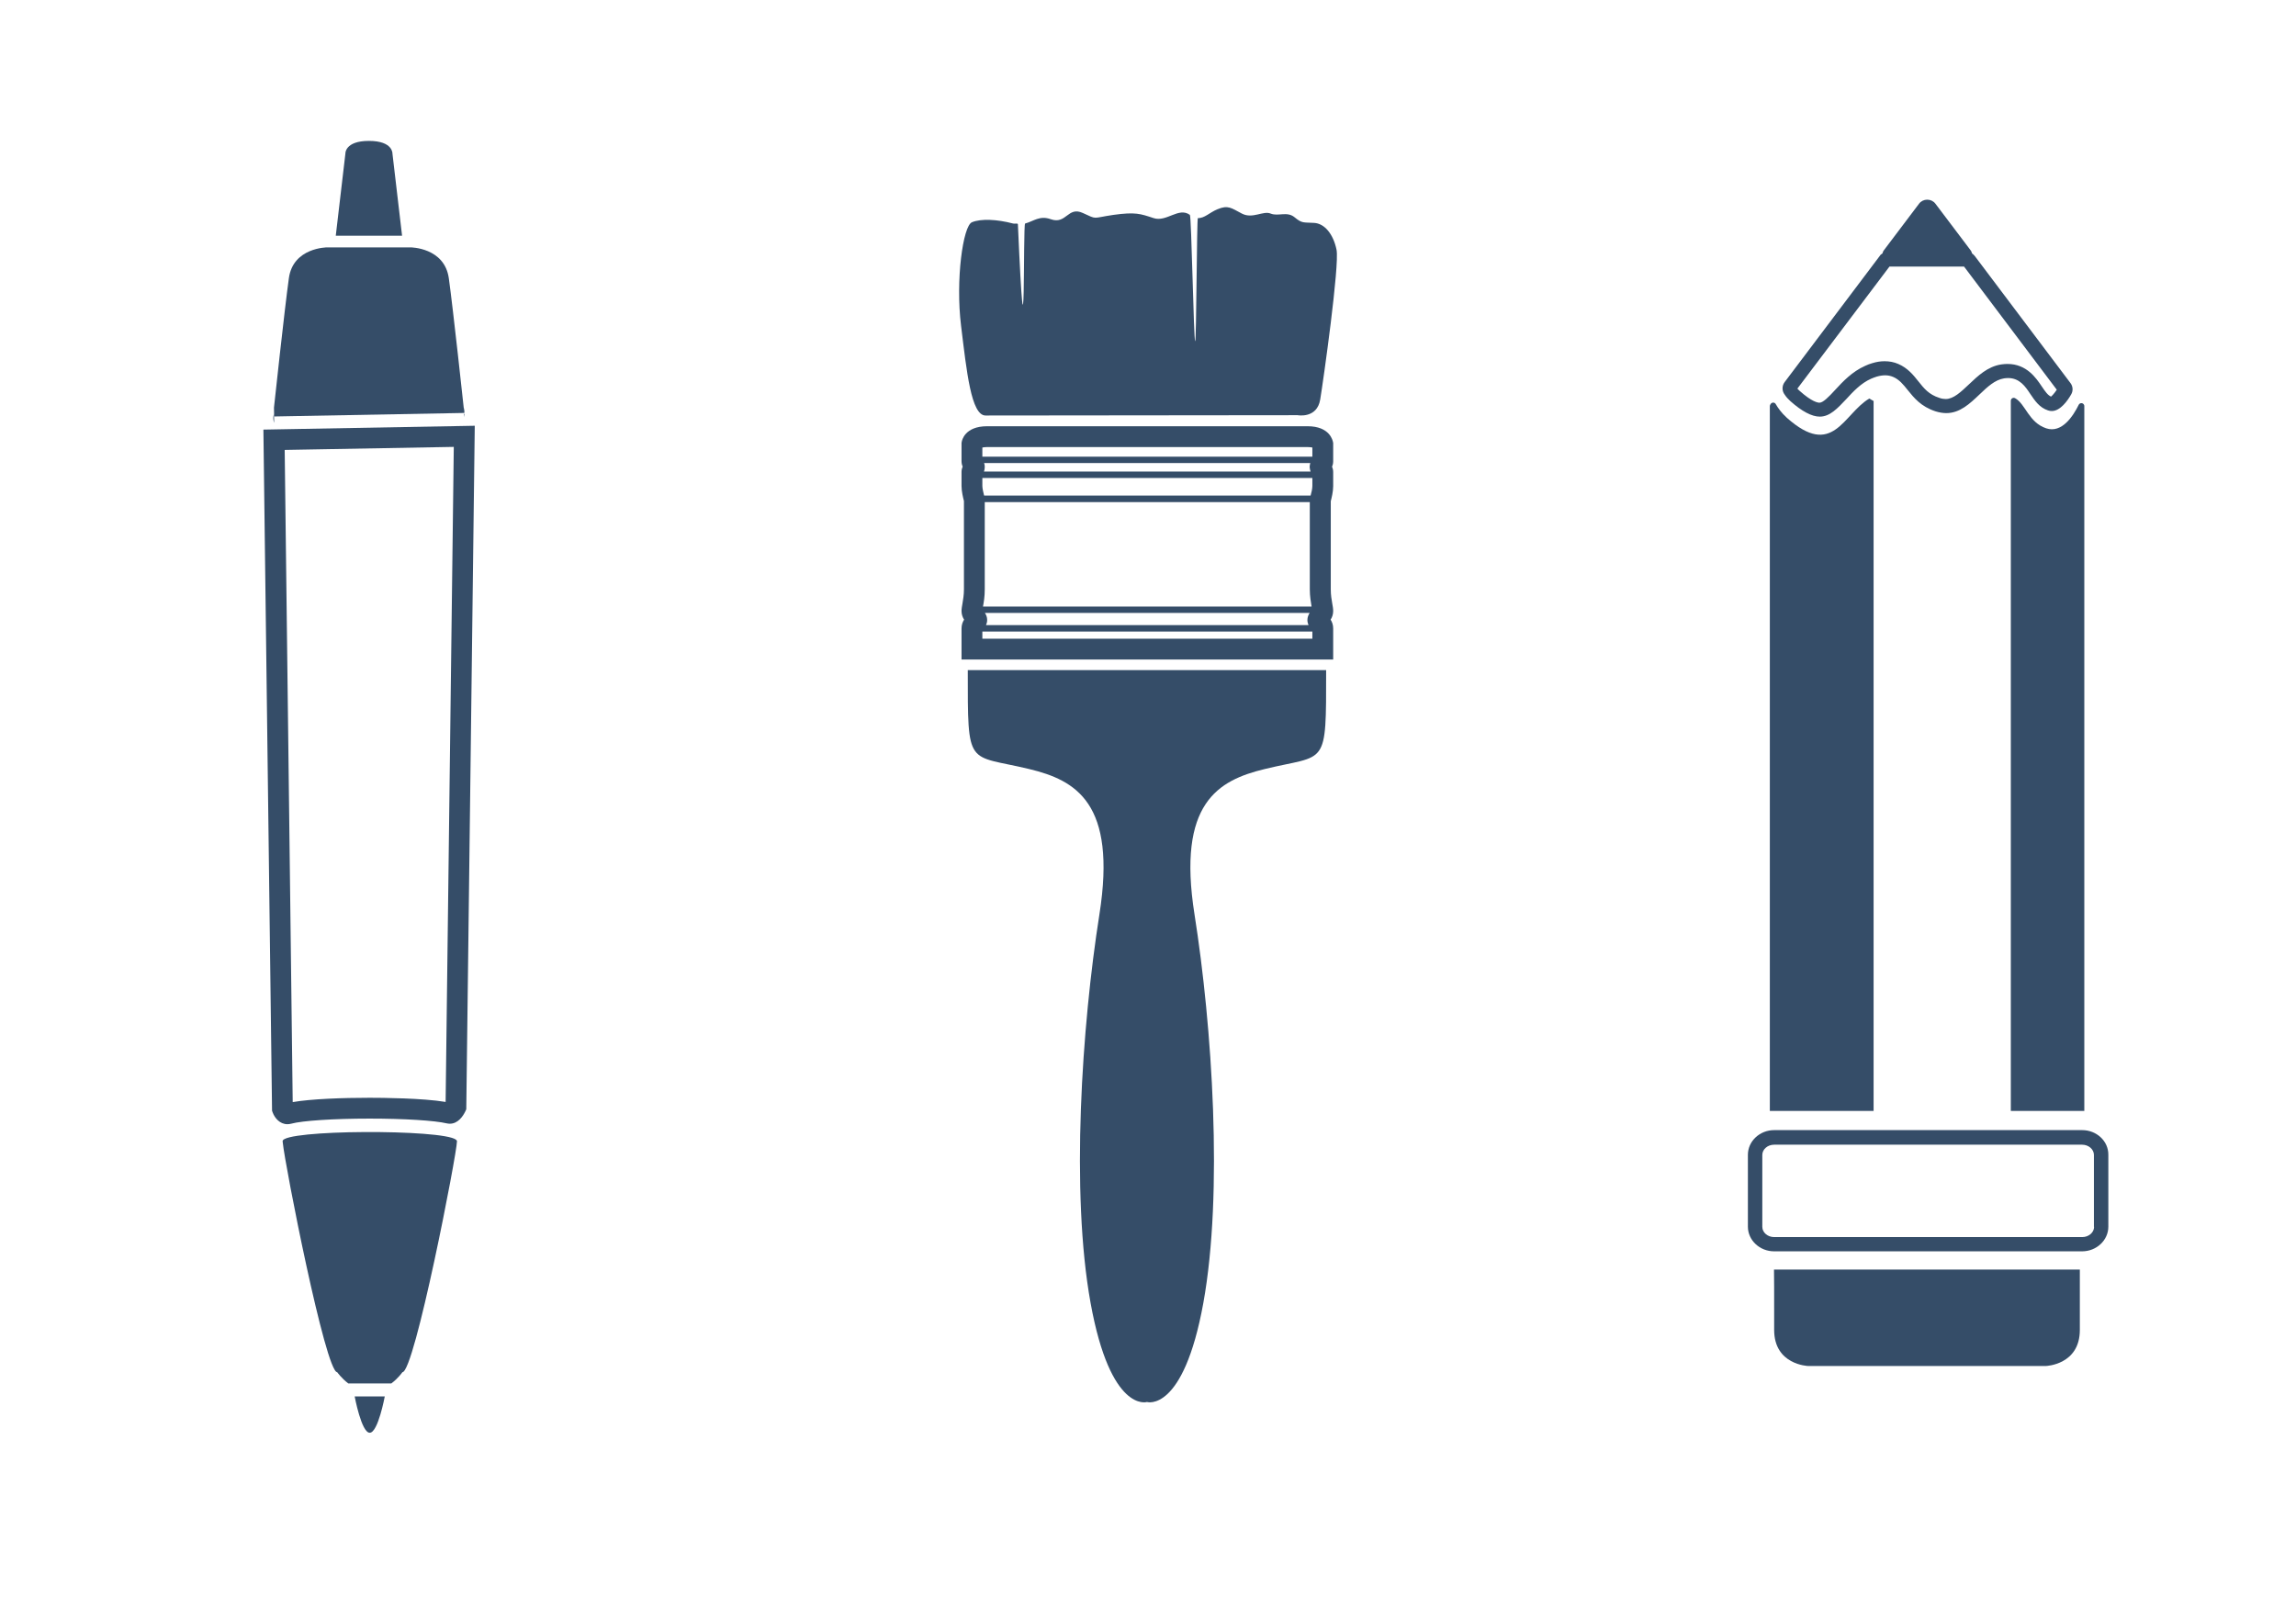
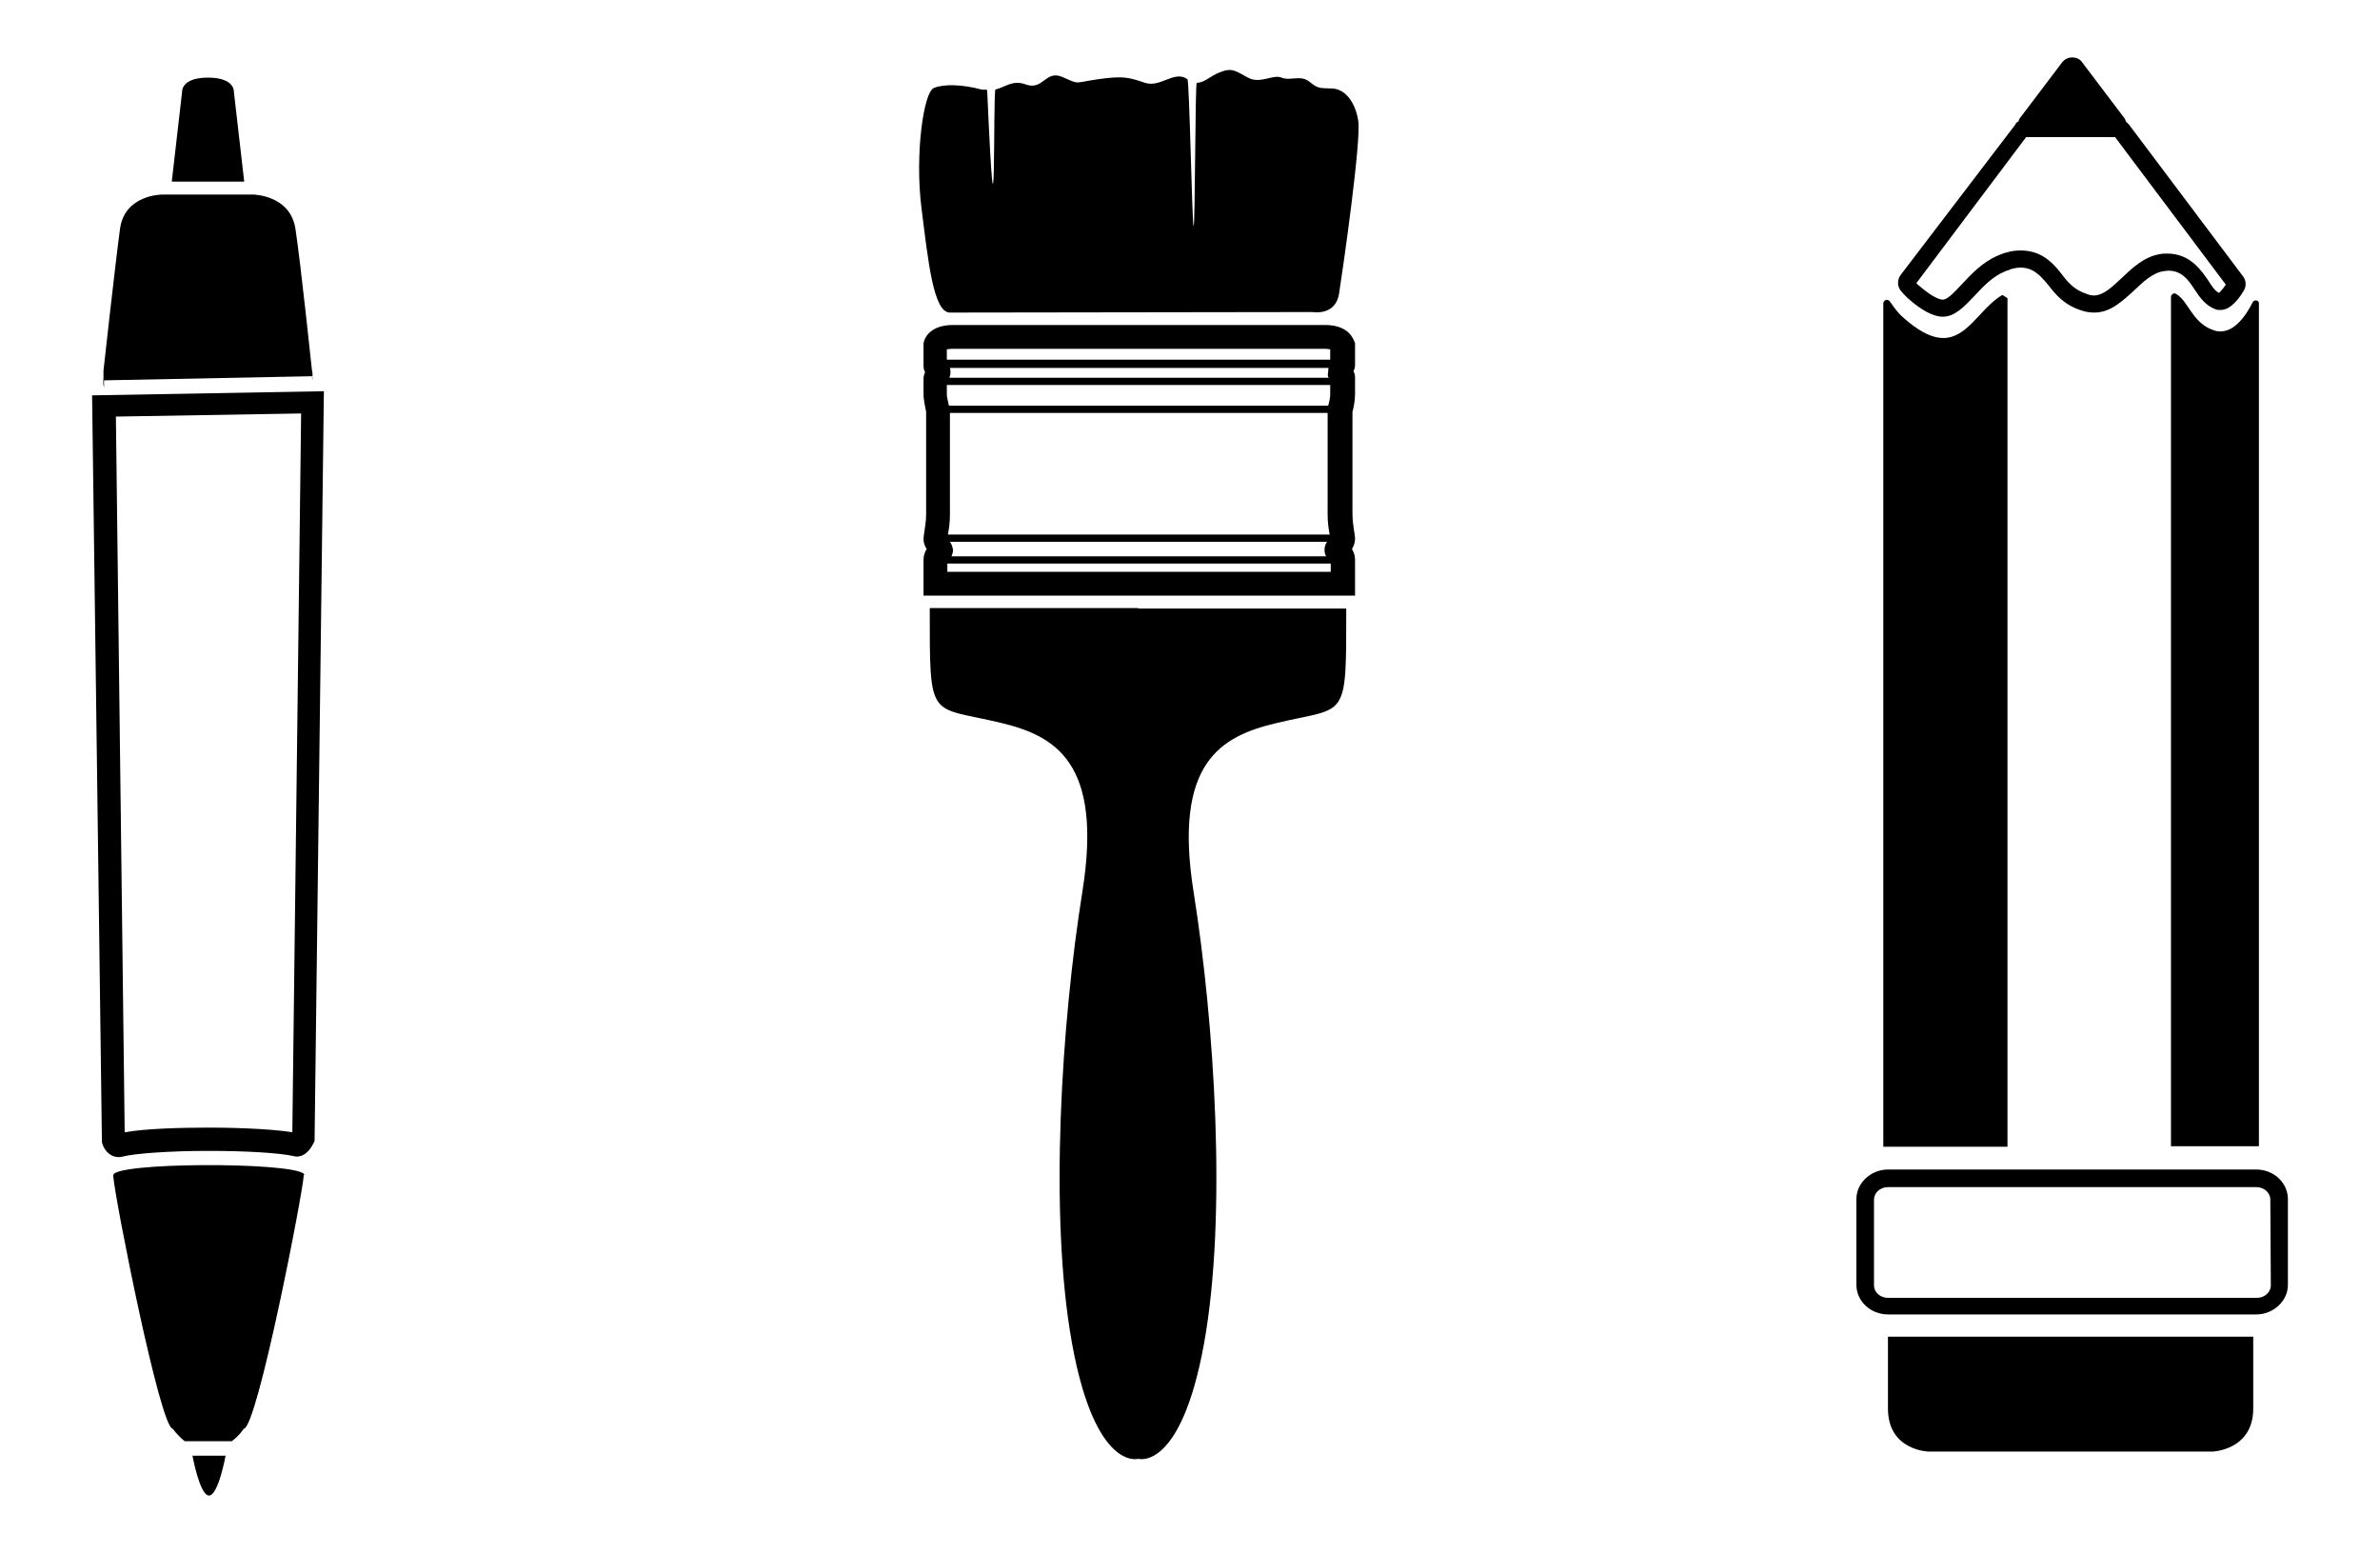
- <svg xmlns="http://www.w3.org/2000/svg" viewBox="0 0 1433.9 1004.5">
-   <g>
-     <path fill="#354D68" d="M251.1,147.2l-6-51.2c0,0,0.5-8-14.7-8s-14.7,8-14.7,8l-6,51.2H251.1z" />
-     <path fill="#354D68" d="M171.1,258.6c0,0-1,2.3,0.1,5.5L171.1,258.6z" />
-     <path fill="#354D68" d="M290,260.5l0-2h-0.4C289.6,258.6,289.9,259.3,290,260.5z" />
-     <path fill="#354D68" d="M169.9,693.7l0.4,1.1c1.3,3.5,4.5,7.3,9.2,7.3c0.8,0,1.5-0.1,2.3-0.3c6.9-1.9,26.6-3.2,49-3.2 c21.7,0,40.7,1.2,48.3,3c0.6,0.1,1.2,0.2,1.8,0.2c5.2,0,8.3-4.8,9.7-7.7l0.6-1.3l5.3-426.9l-132,2.4L169.9,693.7z M283.4,279.1 l-5.1,409.1c-14.3-2.4-39.6-2.6-47.5-2.6c-16.5,0-36.6,0.7-48,2.7l-5-407.3L283.4,279.1z" />
-     <path fill="#354D68" d="M290,257.9l0-1.3c-0.1-1.2-0.4-2-0.4-2s-6.6-61.5-9.3-80.8c-2.7-19.3-23.9-19.3-23.9-19.3h-21.5h-9.1h-21.5 c0,0-21.3,0-23.9,19.3c-2.7,19.3-9.3,80.8-9.3,80.8l0.1,5.5L290,257.9z" />
-     <path fill="#354D68" d="M284.8,711.8c-8.3-6.7-108.3-6.4-108.3,0.9c0,0.2,0,0.5,0.1,0.9c1.3,13.8,26.7,143.4,34,143.4 c0,0,2.6,3.7,6.9,7h26.9c4.4-3.3,6.9-7,6.9-7c7.6,0,34.1-136.7,34.1-144.3C285.4,712.4,285.1,712.1,284.8,711.8z" />
-     <path fill="#354D68" d="M230.9,894.8c5.2,0,9.4-22.7,9.4-22.7h-18.8C221.5,872.1,225.7,894.8,230.9,894.8z" />
-     <path fill="#354D68" d="M816.6,266.2H616.5c-14,0-15.8,8.9-15.9,9.9l-0.1,0.5V288c0,1.4,0.3,2.5,0.7,3.4c-0.4,0.9-0.7,2-0.7,3.3 v8.8c0,3.4,1,7.5,1.5,9.4v55.2c0,3.4-0.5,6.3-0.9,8.7c-0.3,1.8-0.6,3.3-0.6,4.8c0,2.2,0.7,4,1.6,5.4c-0.9,1.4-1.6,3.2-1.6,5.5v19.4 h232.1v-19.4c0-2.3-0.7-4.1-1.6-5.5c0.9-1.4,1.6-3.2,1.6-5.4c0-1.5-0.3-3.1-0.6-4.8c-0.4-2.3-0.9-5.2-0.9-8.7V313 c0.5-1.9,1.5-6,1.5-9.4v-8.8c0-1.3-0.3-2.4-0.7-3.3c0.4-0.9,0.7-2.1,0.7-3.4v-11.4l-0.1-0.5C832.3,275.1,830.5,266.2,816.6,266.2z M819.1,378.8H613.9c0.5-2.7,1.1-6.2,1.1-10.7v-54.5h203v54.5C818,372.6,818.7,376.2,819.1,378.8z M818.5,294.5h-204 c0.3-0.8,0.5-1.7,0.5-2.8c0-0.9-0.1-1.8-0.4-2.5h203.7c-0.2,0.7-0.4,1.6-0.4,2.5C818,292.8,818.2,293.7,818.5,294.5z M819.6,298.5 v5c0,1.6-0.6,4.4-1.1,6H614.6c-0.4-1.6-1.1-4.4-1.1-6v-5H819.6z M615.1,382.8h202.8c-0.7,1.1-1.4,2.6-1.4,4.4 c0,1.2,0.3,2.3,0.7,3.2H615.8c0.4-0.9,0.7-1.9,0.7-3.2C616.5,385.4,615.9,384,615.1,382.8z M616.5,279.2h200.1c1.5,0,2.4,0.2,3,0.3 v5.7H613.5v-5.7C614.1,279.4,615,279.2,616.5,279.2z M613.5,398.9v-4.5h206.1v4.5H613.5z" />
-     <path fill="#354D68" d="M820.6,139.2c-6.7-0.4-7.4,0.4-12.1-3.5c-4.7-3.9-10.2-0.4-14.9-2.3c-4.7-2-11.3,3.5-18,0 c-6.7-3.5-8.6-5.5-15.3-2.7c-4.9,2-8.1,5.7-12.2,5.5c-0.7,0-0.9,77.3-1.7,77c-0.9-0.3-2.3-78.3-3.3-79c-7-5.1-14.5,4.7-22.7,2 s-11.3-3.9-25-2c-13.7,2-9.8,3.1-19.2-1.2c-9.4-4.3-10.2,7.4-20,3.9c-6.9-2.5-10.7,1.3-16,2.7c-1.4,0.4,0.5,113.5-4.5,0.5 c0-0.9-1.9-0.2-3-0.5c-10.2-2.7-20.2-3.1-25.7-0.8c-5.6,2.3-10.3,36-6.8,64.6c3.5,28.6,6.3,56.1,15.3,56.1c9,0,194.9-0.2,194.9-0.2 s12.1,2.3,14.1-9.8c2-12.1,12.1-83.8,10.2-93.5C832.7,146.2,827.2,139.5,820.6,139.2z" />
-     <path fill="#354D68" d="M716.4,418.5H604.4c0,61.8-0.6,52.4,38.4,61.8c29,7,54.8,21.1,43.8,90.8c-11,69.7-18,173.8-5.5,242.7 c12.5,68.9,35.2,61.8,35.2,61.8s22.7,7,35.2-61.8c12.5-68.9,5.5-173-5.5-242.7c-11-69.7,14.9-83.8,43.8-90.8 c39-9.5,38.4,0,38.4-61.8H716.4z" />
-     <path fill="#354D68" d="M1300.4,705.8H1108c-9,0-16.4,6.9-16.4,15.4v44.9c0,8.5,7.4,15.4,16.4,15.4h192.3c9,0,16.4-6.9,16.4-15.4 v-44.9C1316.8,712.7,1309.4,705.8,1300.4,705.8z M1307.8,766.2c0,3.5-3.3,6.4-7.4,6.4H1108c-4.1,0-7.4-2.9-7.4-6.4v-44.9 c0-3.5,3.3-6.4,7.4-6.4h192.3c4.1,0,7.4,2.9,7.4,6.4V766.2z" />
-     <path fill="#354D68" d="M1108,830.6c0,21.8,21.1,22.5,21.1,22.5h148.7c0,0,21.1-0.7,21.1-22.5c0-21.8,0-37.7,0-37.7h-191 C1108,792.9,1108,808.8,1108,830.6z" />
-     <path fill="#354D68" d="M1118.1,250.5c7.2,6.4,13.4,9.7,18.4,9.7c6.3,0,11-5.1,16.5-10.9c4.3-4.7,9.2-10,15.6-12.8 c1.1-0.5,2.3-0.9,3.5-1.3c3.9-1.1,7.1-1.1,10.2,0.2c3.8,1.6,6.4,4.8,9.1,8.2c3.9,4.8,8.2,10.3,17.4,13.3c2.3,0.7,4.5,1.1,6.7,1.1 c8.5,0,14.7-5.9,20.8-11.7c4.9-4.7,9.6-9.1,15.3-10c0.9-0.1,1.7-0.2,2.5-0.2c7.2,0,10.8,5.3,13.9,10c2.8,4.1,5.6,8.4,11,10.2 c0.8,0.3,1.6,0.4,2.4,0.4c5.3,0,9.9-6.5,12.1-10.4c1.3-2.2,1.1-5-0.4-7l-59.8-79.4c-0.5-0.6-1.1-1.2-1.7-1.6 c-0.2-0.7-0.5-1.5-1-2.1l-21.9-29c-1.2-1.6-3.1-2.5-5.1-2.5c-2,0-3.9,0.9-5.1,2.5l-21.9,29c-0.5,0.6-0.8,1.4-1,2.1 c-0.7,0.4-1.3,0.9-1.7,1.6l-59.4,78.8c-1.7,2.3-1.7,5.5,0.1,7.8C1115.5,247.9,1116.7,249.2,1118.1,250.5z M1180,166.5h1.4h43.8h1.4 l57.9,76.9c-1.6,2.4-2.9,3.7-3.6,4.3c-2-0.9-3.5-3-5.8-6.4c-3.5-5.2-9.4-14-21.4-14c-1.2,0-2.5,0.1-3.9,0.3 c-8.5,1.3-14.6,7.2-20.1,12.4c-5.2,4.9-9.7,9.2-14.6,9.2c-1.2,0-2.5-0.2-3.9-0.7c-6.6-2.1-9.6-5.9-13.1-10.3 c-3.1-3.9-6.7-8.4-12.6-10.9c-2.7-1.2-5.6-1.7-8.6-1.7c-2.5,0-5,0.4-7.6,1.2c-1.5,0.4-3,1-4.5,1.7c-8.1,3.6-13.9,9.8-18.6,14.9 c-4.2,4.6-7.7,8.1-9.9,8.1c-1,0-4.7-0.5-12.4-7.4c-0.5-0.5-1-0.9-1.4-1.4L1180,166.5z" />
-     <path fill="#354D68" d="M1277.9,267.5c-11-3.7-12.9-15.2-19.4-18.8c-1.2-0.7-2.7,0.2-2.7,1.6v443.5h45.9V253.6 c0-0.4-0.1-0.8-0.4-1.1l0,0c-0.8-1.1-2.5-0.9-3.1,0.3C1294.8,259.7,1287.7,270.8,1277.9,267.5z" />
-     <path fill="#354D68" d="M1170.2,250.5c-1.5-0.9-1.2-0.7-2.8-1.6c-16.4,9.8-22.6,37.7-51.5,12c-3.4-3.1-5.5-6.1-6.9-8.5 c-0.6-1.2-2.3-1.3-3.1-0.2l-0.2,0.3c-0.2,0.3-0.4,0.7-0.4,1.1v440.2h64.8V250.5z" />
-   </g>
+ <svg xmlns="http://www.w3.org/2000/svg" viewBox="-273 8.8 460 300">
+   <path d="M-225.8,43.9l-2-17.4c0,0,0.2-2.7-5-2.7c-5.2,0-5,2.7-5,2.7l-2,17.4H-225.8z" />
+   <path d="M-252.9,81.8c0,0-0.3,0.8,0,1.9L-252.9,81.8z" />
+   <path d="M-212.6,82.4v-0.7h-0.1C-212.7,81.8-212.6,82-212.6,82.4z" />
+   <path d="M-253.3,229.5l0.1,0.4c0.4,1.2,1.5,2.5,3.1,2.5c0.3,0,0.5,0,0.8-0.1c2.3-0.6,9-1.1,16.6-1.1  c7.4,0,13.8,0.4,16.4,1c0.2,0,0.4,0.1,0.6,0.1c1.8,0,2.8-1.6,3.3-2.6l0.2-0.4l1.8-144.9l-44.8,0.8L-253.3,229.5z M-214.8,88.7  l-1.7,138.9c-4.9-0.8-13.4-0.9-16.1-0.9c-5.6,0-12.4,0.2-16.3,0.9l-1.7-138.3L-214.8,88.7z" />
+   <path d="M-212.6,81.5v-0.4c0-0.4-0.1-0.7-0.1-0.7s-2.2-20.9-3.2-27.4s-8.1-6.6-8.1-6.6h-7.3h-3.1h-7.3  c0,0-7.2,0-8.1,6.6c-0.9,6.6-3.2,27.4-3.2,27.4l0,1.9L-212.6,81.5z" />
+   <path d="M-214.3,235.6c-2.8-2.3-36.8-2.2-36.8,0.3c0,0.1,0,0.2,0,0.3c0.4,4.7,9.1,48.7,11.5,48.7  c0,0,0.9,1.3,2.3,2.4h9.1c1.5-1.1,2.3-2.4,2.3-2.4c2.6,0,11.6-46.4,11.6-49C-214.1,235.8-214.2,235.7-214.3,235.6z" />
+   <path d="M-232.6,297.8c1.8,0,3.2-7.7,3.2-7.7h-6.4C-235.8,290.1-234.4,297.8-232.6,297.8z" />
+   <path d="M-16.9,71.6h-71.9c-5,0-5.7,3.2-5.7,3.6l0,0.2v4.1c0,0.5,0.1,0.9,0.3,1.2c-0.1,0.3-0.3,0.7-0.3,1.2V85  c0,1.2,0.4,2.7,0.5,3.4v19.8c0,1.2-0.2,2.3-0.3,3.1c-0.1,0.6-0.2,1.2-0.2,1.7c0,0.8,0.3,1.4,0.6,1.9c-0.3,0.5-0.6,1.2-0.6,2v7h83.4  v-7c0-0.8-0.3-1.5-0.6-2c0.3-0.5,0.6-1.2,0.6-1.9c0-0.5-0.1-1.1-0.2-1.7c-0.1-0.8-0.3-1.9-0.3-3.1V88.4c0.2-0.7,0.5-2.2,0.5-3.4  v-3.2c0-0.5-0.1-0.9-0.3-1.2c0.1-0.3,0.3-0.8,0.3-1.2v-4.1l0-0.2C-11.3,74.8-11.9,71.6-16.9,71.6z M-16,112.1h-73.8  c0.2-1,0.4-2.2,0.4-3.8V88.6h73v19.6C-16.4,109.8-16.2,111.1-16,112.1z M-16.2,81.8h-73.3c0.1-0.3,0.2-0.6,0.2-1  c0-0.3,0-0.6-0.1-0.9h73.2c-0.1,0.3-0.1,0.6-0.1,0.9C-16.4,81.1-16.4,81.5-16.2,81.8z M-15.9,83.2V85c0,0.6-0.2,1.6-0.4,2.2h-73.3  c-0.1-0.6-0.4-1.6-0.4-2.2v-1.8H-15.9z M-89.4,113.5h72.9c-0.3,0.4-0.5,0.9-0.5,1.6c0,0.4,0.1,0.8,0.3,1.2h-72.4  c0.1-0.3,0.3-0.7,0.3-1.2C-88.9,114.4-89.1,113.9-89.4,113.5z M-88.9,76.2h71.9c0.5,0,0.9,0.1,1.1,0.1v2h-74.1v-2  C-89.7,76.3-89.4,76.2-88.9,76.2z M-89.9,119.3v-1.6h74.1v1.6H-89.9z" />
+   <path d="M-15.5,25.9c-2.4-0.1-2.7,0.1-4.4-1.3c-1.7-1.4-3.7-0.1-5.4-0.8c-1.7-0.7-4.1,1.3-6.5,0  c-2.4-1.3-3.1-2-5.5-1c-1.8,0.7-2.9,2-4.4,2c-0.3,0-0.3,27.8-0.6,27.7c-0.3-0.1-0.8-28.1-1.2-28.4c-2.5-1.8-5.2,1.7-8.2,0.7  s-4.1-1.4-9-0.7c-4.9,0.7-3.5,1.1-6.9-0.4c-3.4-1.5-3.7,2.7-7.2,1.4c-2.5-0.9-3.8,0.5-5.8,1c-0.5,0.1,0.2,40.8-1.6,0.2  c0-0.3-0.7-0.1-1.1-0.2c-3.7-1-7.3-1.1-9.2-0.3c-2,0.8-3.7,12.9-2.4,23.2s2.3,20.2,5.5,20.2s70.1-0.1,70.1-0.1s4.4,0.8,5.1-3.5  c0.7-4.4,4.4-30.1,3.7-33.6C-11.1,28.4-13.1,26-15.5,25.9z" />
+   <path d="M-53,126.3h-40.3c0,22.2-0.2,18.8,13.8,22.2c10.4,2.5,19.7,7.6,15.7,32.6s-6.5,62.5-2,87.3  S-53,290.7-53,290.7s8.2,2.5,12.7-22.2c4.5-24.8,2-62.2-2-87.3s5.4-30.1,15.7-32.6c14-3.4,13.8,0,13.8-22.2H-53z" />
+   <path d="M163.1,234.8H91.9c-3.3,0-6.1,2.6-6.1,5.7v16.6c0,3.1,2.7,5.7,6.1,5.7h71.2c3.3,0,6.1-2.6,6.1-5.7v-16.6  C169.2,237.4,166.5,234.8,163.1,234.8z M165.9,257.2c0,1.3-1.2,2.4-2.7,2.4H91.9c-1.5,0-2.7-1.1-2.7-2.4v-16.6  c0-1.3,1.2-2.4,2.7-2.4h71.2c1.5,0,2.7,1.1,2.7,2.4L165.9,257.2L165.9,257.2z" />
+   <path d="M91.9,281c0,8.1,7.8,8.3,7.8,8.3h55c0,0,7.8-0.3,7.8-8.3s0-13.9,0-13.9H91.9C91.9,267.1,91.9,272.9,91.9,281  z" />
+   <path d="M95.7,66.4c2.7,2.4,5,3.6,6.8,3.6c2.3,0,4.1-1.9,6.1-4c1.6-1.7,3.4-3.7,5.8-4.7c0.4-0.2,0.9-0.3,1.3-0.5  c1.4-0.4,2.6-0.4,3.8,0.1c1.4,0.6,2.4,1.8,3.4,3c1.4,1.8,3,3.8,6.4,4.9c0.9,0.3,1.7,0.4,2.5,0.4c3.1,0,5.4-2.2,7.7-4.3  c1.8-1.7,3.6-3.4,5.7-3.7c0.3,0,0.6-0.1,0.9-0.1c2.7,0,4,2,5.1,3.7c1,1.5,2.1,3.1,4.1,3.8c0.3,0.1,0.6,0.1,0.9,0.1  c2,0,3.7-2.4,4.5-3.8c0.5-0.8,0.4-1.9-0.1-2.6l-22.1-29.4c-0.2-0.2-0.4-0.4-0.6-0.6c-0.1-0.3-0.2-0.6-0.4-0.8l-8.1-10.7  c-0.4-0.6-1.1-0.9-1.9-0.9c-0.7,0-1.4,0.3-1.9,0.9l-8.1,10.7c-0.2,0.2-0.3,0.5-0.4,0.8c-0.3,0.1-0.5,0.3-0.6,0.6L94.3,62  c-0.6,0.9-0.6,2,0,2.9C94.7,65.4,95.2,65.9,95.7,66.4z M118.6,35.3h0.5h16.2h0.5l21.4,28.5c-0.6,0.9-1.1,1.4-1.3,1.6  c-0.7-0.3-1.3-1.1-2.1-2.4c-1.3-1.9-3.5-5.2-7.9-5.2c-0.4,0-0.9,0-1.4,0.1c-3.1,0.5-5.4,2.7-7.4,4.6c-1.9,1.8-3.6,3.4-5.4,3.4  c-0.4,0-0.9-0.1-1.4-0.3c-2.4-0.8-3.6-2.2-4.8-3.8c-1.1-1.4-2.5-3.1-4.7-4c-1-0.4-2.1-0.6-3.2-0.6c-0.9,0-1.9,0.1-2.8,0.4  c-0.6,0.1-1.1,0.4-1.7,0.6c-3,1.3-5.1,3.6-6.9,5.5c-1.6,1.7-2.8,3-3.7,3c-0.4,0-1.7-0.2-4.6-2.7c-0.2-0.2-0.4-0.3-0.5-0.5  L118.6,35.3z" />
+   <path d="M154.8,72.6c-4.1-1.4-4.8-5.6-7.2-7c-0.4-0.3-1,0.1-1,0.6v164.1h17V67.5c0-0.1,0-0.3-0.1-0.4l0,0  c-0.3-0.4-0.9-0.3-1.1,0.1C161.1,69.8,158.4,73.9,154.8,72.6z" />
+   <path d="M115,66.4c-0.6-0.3-0.4-0.3-1-0.6c-6.1,3.6-8.4,13.9-19.1,4.4c-1.3-1.1-2-2.3-2.6-3.1  c-0.2-0.4-0.9-0.5-1.1-0.1l-0.1,0.1c-0.1,0.1-0.1,0.3-0.1,0.4v162.9h24L115,66.4L115,66.4z" />
</svg>
